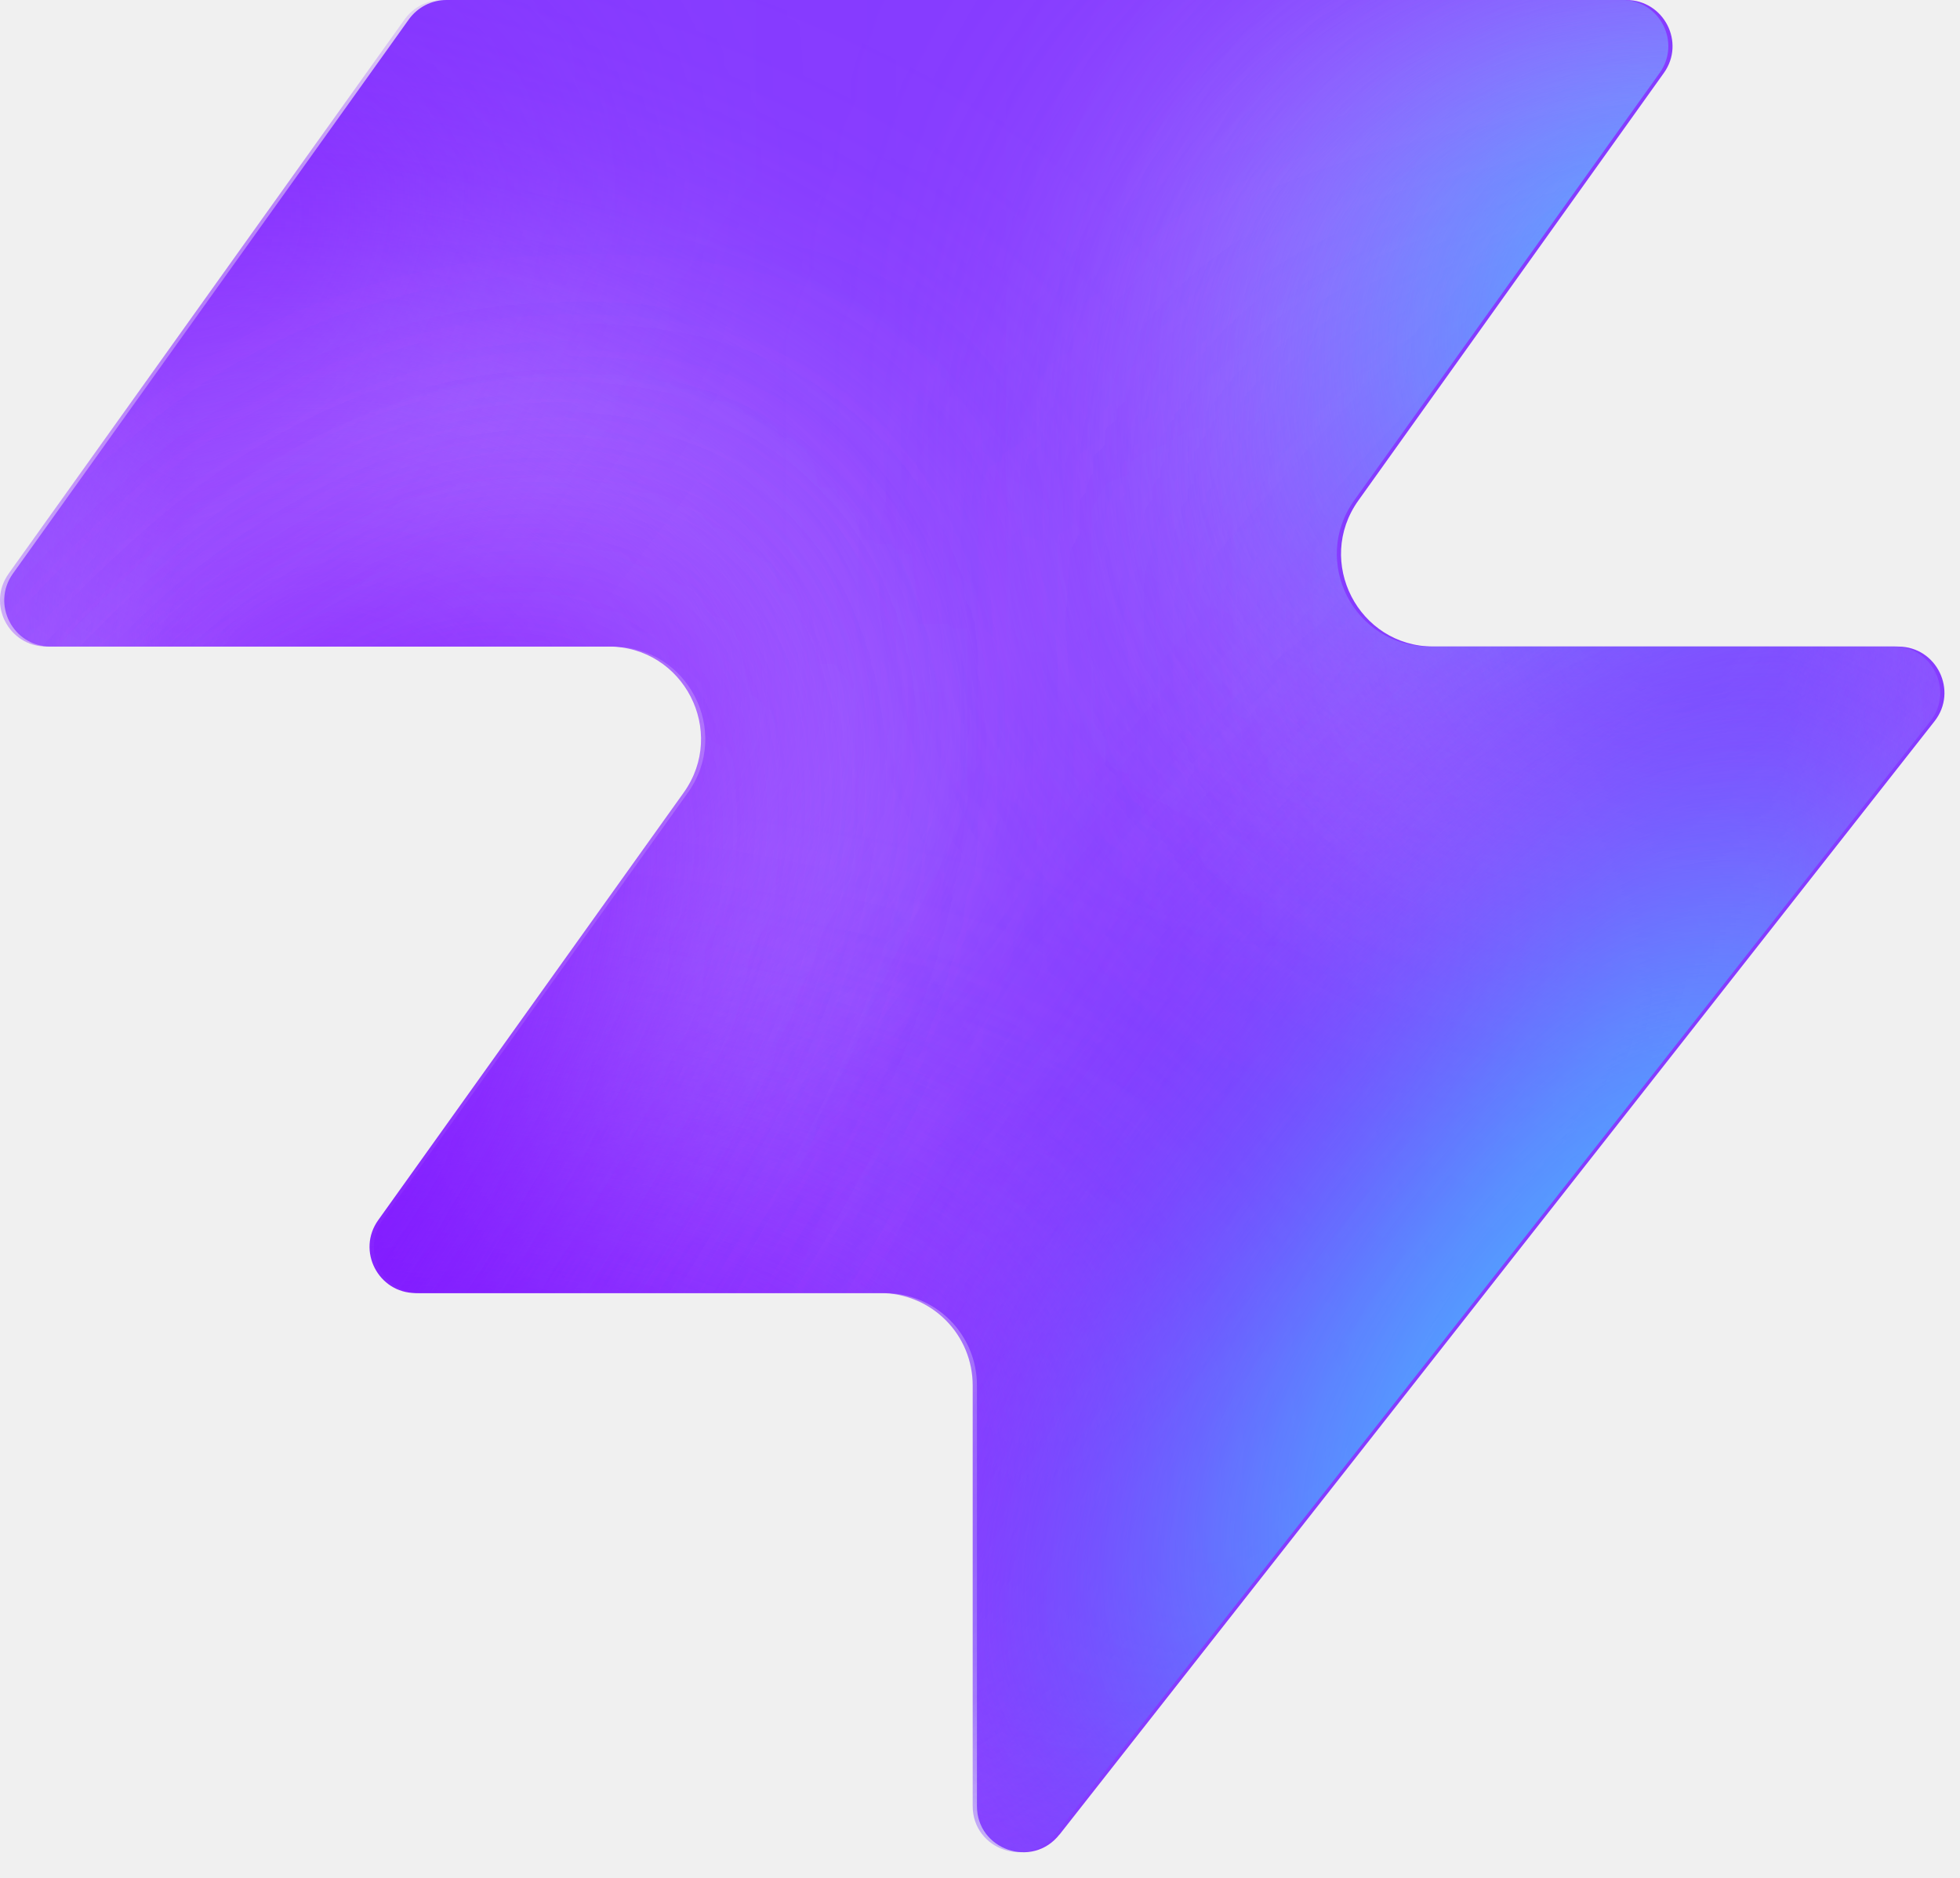
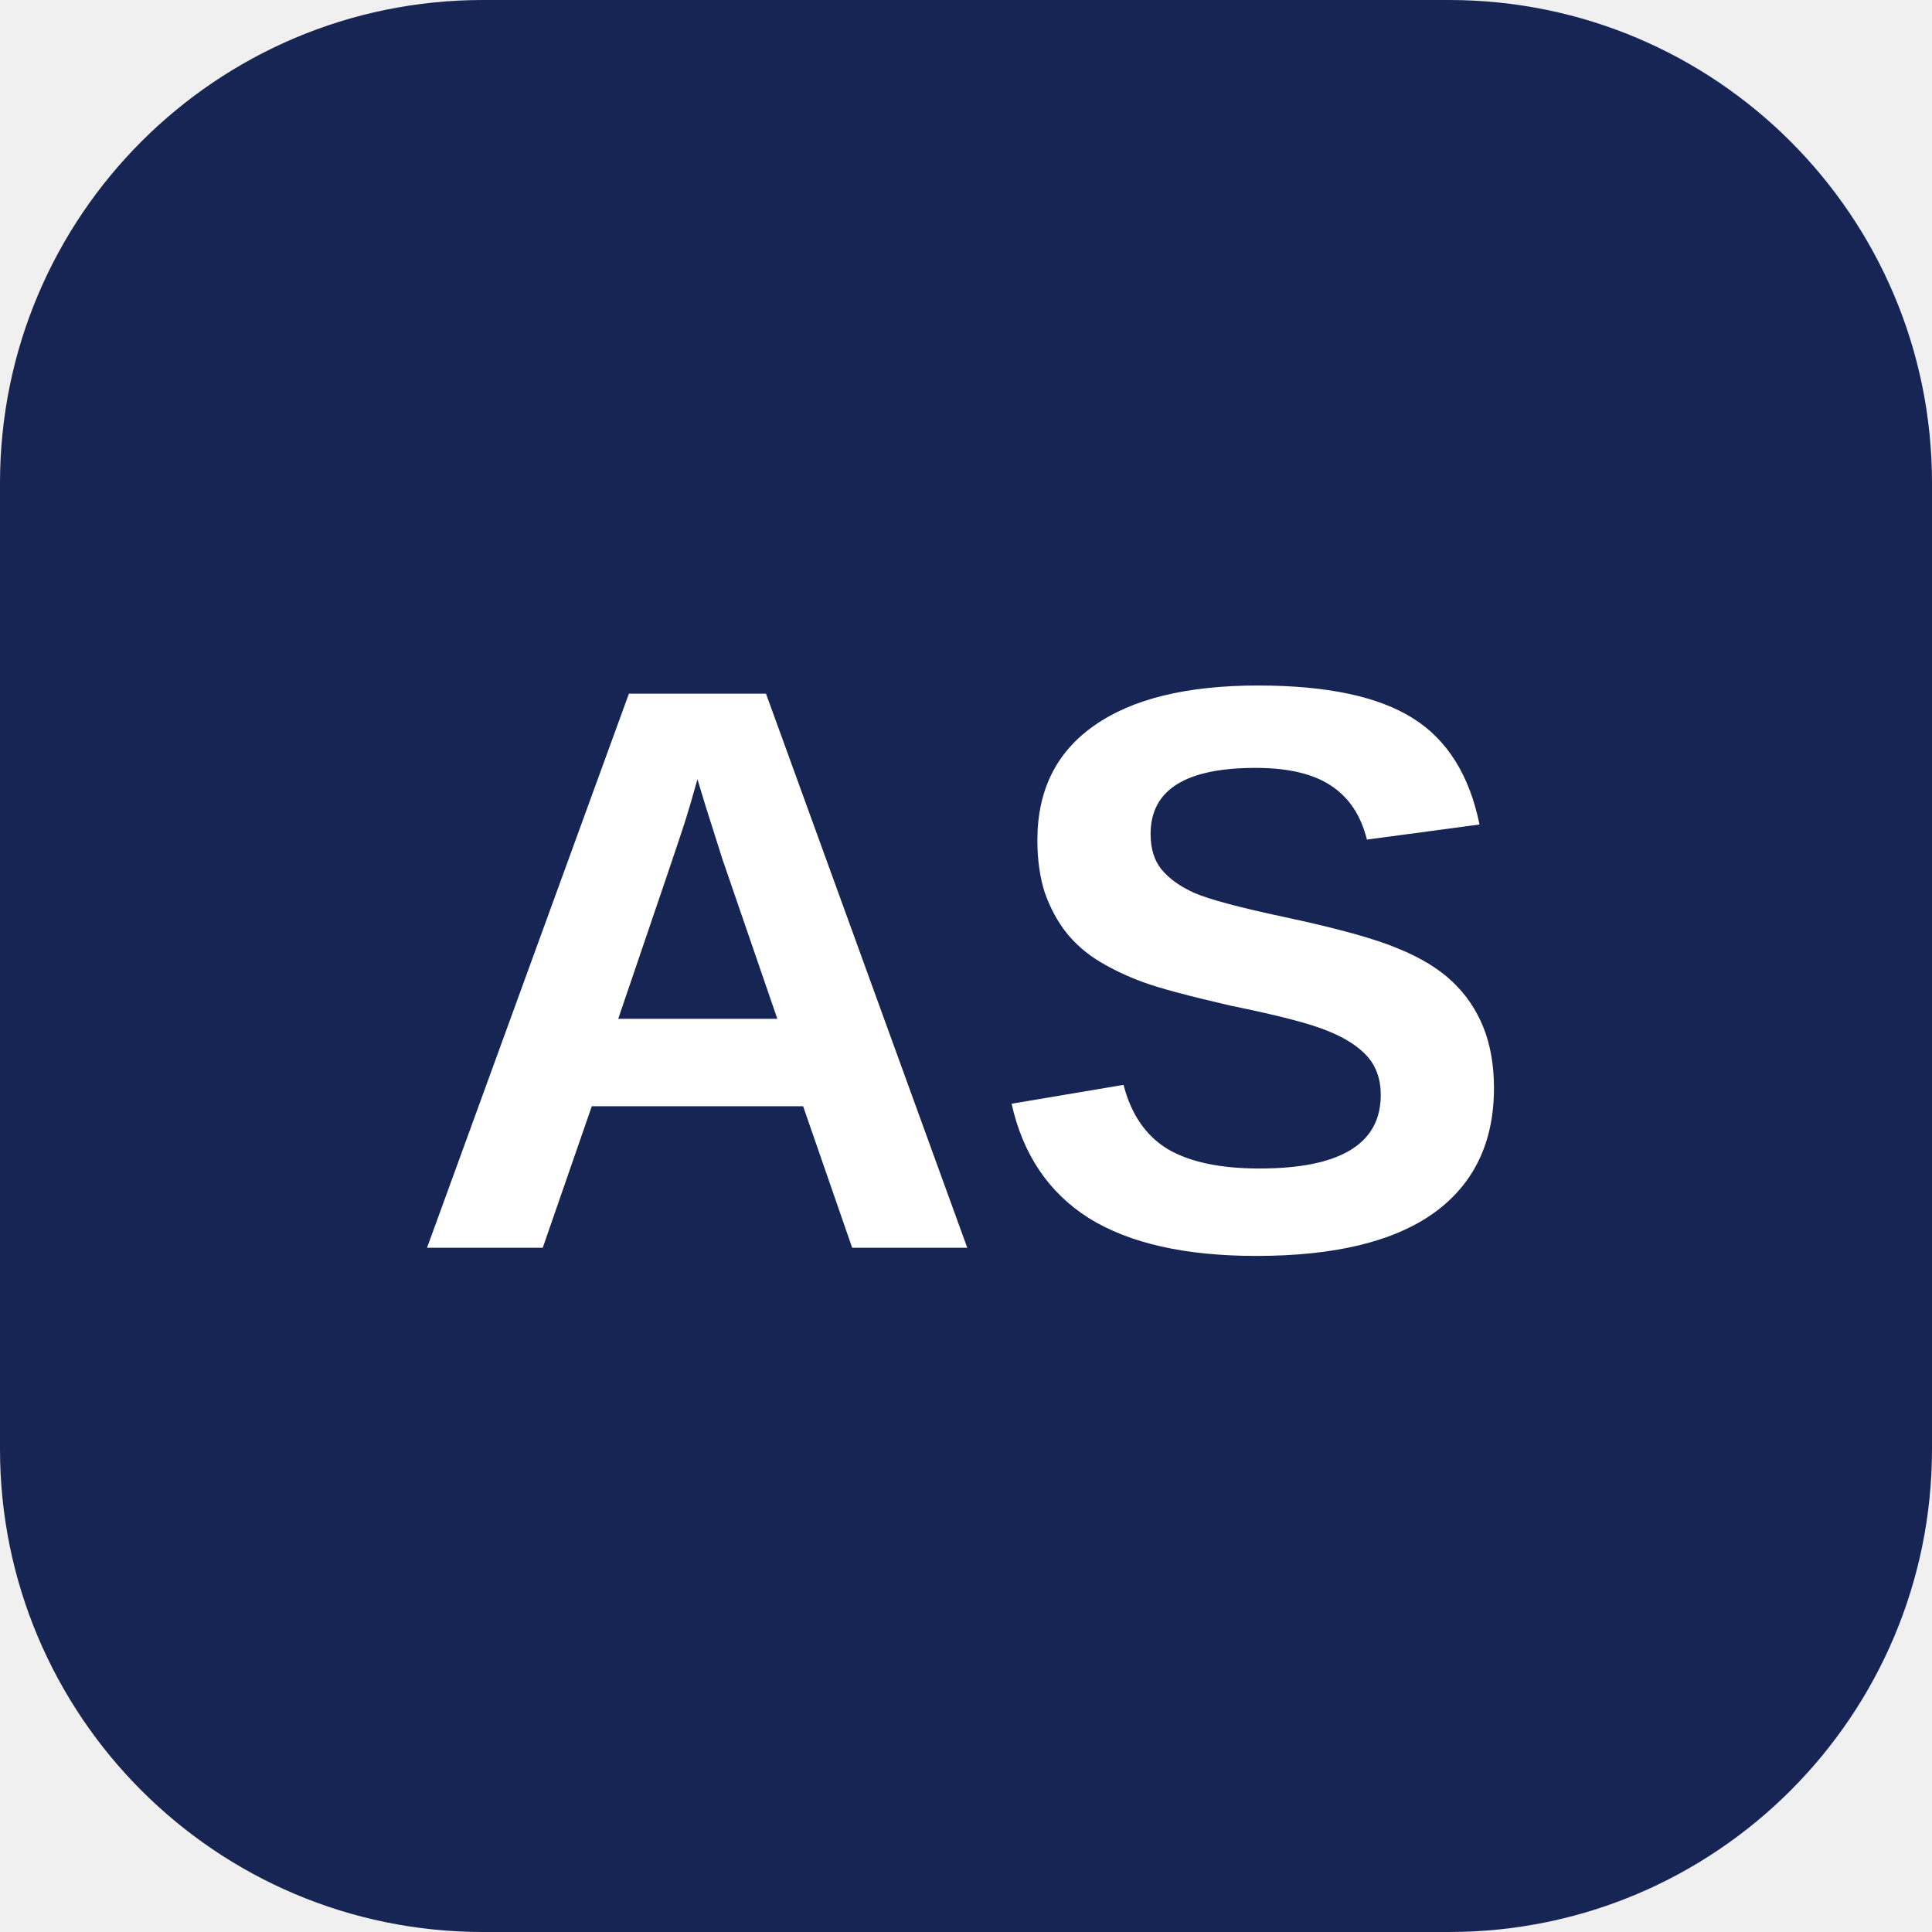
- <svg xmlns="http://www.w3.org/2000/svg" width="48" height="46" fill="none" viewBox="0 0 48 46">
-   <path fill="#863bff" d="M25.946 44.938c-.664.845-2.021.375-2.021-.698V33.937a2.26 2.26 0 0 0-2.262-2.262H10.287c-.92 0-1.456-1.04-.92-1.788l7.48-10.471c1.07-1.497 0-3.578-1.842-3.578H1.237c-.92 0-1.456-1.04-.92-1.788L10.013.474c.214-.297.556-.474.92-.474h28.894c.92 0 1.456 1.04.92 1.788l-7.48 10.471c-1.07 1.498 0 3.579 1.842 3.579h11.377c.943 0 1.473 1.088.89 1.83L25.947 44.94z" style="fill:#863bff;fill:color(display-p3 .525 .23 1);fill-opacity:1" />
-   <mask id="a" width="48" height="46" x="0" y="0" maskUnits="userSpaceOnUse" style="mask-type:alpha">
-     <path fill="#000" d="M25.842 44.938c-.664.844-2.021.375-2.021-.698V33.937a2.26 2.26 0 0 0-2.262-2.262H10.183c-.92 0-1.456-1.04-.92-1.788l7.48-10.471c1.07-1.498 0-3.579-1.842-3.579H1.133c-.92 0-1.456-1.04-.92-1.787L9.91.473c.214-.297.556-.474.92-.474h28.894c.92 0 1.456 1.04.92 1.788l-7.48 10.471c-1.07 1.498 0 3.578 1.842 3.578h11.377c.943 0 1.473 1.088.89 1.832L25.843 44.94z" style="fill:#000;fill-opacity:1" />
-   </mask>
-   <g mask="url(#a)">
-     <g filter="url(#b)">
-       <ellipse cx="5.508" cy="14.704" fill="#ede6ff" rx="5.508" ry="14.704" style="fill:#ede6ff;fill:color(display-p3 .927 .903 1);fill-opacity:1" transform="matrix(.00324 1 1 -.00324 -4.47 31.516)" />
-     </g>
-     <g filter="url(#c)">
-       <ellipse cx="10.399" cy="29.851" fill="#ede6ff" rx="10.399" ry="29.851" style="fill:#ede6ff;fill:color(display-p3 .927 .903 1);fill-opacity:1" transform="matrix(.00324 1 1 -.00324 -39.328 7.883)" />
-     </g>
-     <g filter="url(#d)">
-       <ellipse cx="5.508" cy="30.487" fill="#7e14ff" rx="5.508" ry="30.487" style="fill:#7e14ff;fill:color(display-p3 .492 .077 1);fill-opacity:1" transform="rotate(89.814 -25.913 -14.639)scale(1 -1)" />
-     </g>
-     <g filter="url(#e)">
-       <ellipse cx="5.508" cy="30.599" fill="#7e14ff" rx="5.508" ry="30.599" style="fill:#7e14ff;fill:color(display-p3 .492 .077 1);fill-opacity:1" transform="rotate(89.814 -32.644 -3.334)scale(1 -1)" />
-     </g>
-     <g filter="url(#f)">
-       <ellipse cx="5.508" cy="30.599" fill="#7e14ff" rx="5.508" ry="30.599" style="fill:#7e14ff;fill:color(display-p3 .492 .077 1);fill-opacity:1" transform="matrix(.00324 1 1 -.00324 -34.34 30.47)" />
-     </g>
-     <g filter="url(#g)">
-       <ellipse cx="14.072" cy="22.078" fill="#ede6ff" rx="14.072" ry="22.078" style="fill:#ede6ff;fill:color(display-p3 .927 .903 1);fill-opacity:1" transform="rotate(93.35 24.506 48.493)scale(-1 1)" />
-     </g>
-     <g filter="url(#h)">
-       <ellipse cx="3.47" cy="21.501" fill="#7e14ff" rx="3.47" ry="21.501" style="fill:#7e14ff;fill:color(display-p3 .492 .077 1);fill-opacity:1" transform="rotate(89.009 28.708 47.59)scale(-1 1)" />
-     </g>
-     <g filter="url(#i)">
-       <ellipse cx="3.47" cy="21.501" fill="#7e14ff" rx="3.47" ry="21.501" style="fill:#7e14ff;fill:color(display-p3 .492 .077 1);fill-opacity:1" transform="rotate(89.009 28.708 47.59)scale(-1 1)" />
-     </g>
-     <g filter="url(#j)">
-       <ellipse cx=".387" cy="8.972" fill="#7e14ff" rx="4.407" ry="29.108" style="fill:#7e14ff;fill:color(display-p3 .492 .077 1);fill-opacity:1" transform="rotate(39.51 .387 8.972)" />
-     </g>
-     <g filter="url(#k)">
-       <ellipse cx="47.523" cy="-6.092" fill="#7e14ff" rx="4.407" ry="29.108" style="fill:#7e14ff;fill:color(display-p3 .492 .077 1);fill-opacity:1" transform="rotate(37.892 47.523 -6.092)" />
-     </g>
-     <g filter="url(#l)">
-       <ellipse cx="41.412" cy="6.333" fill="#47bfff" rx="5.971" ry="9.665" style="fill:#47bfff;fill:color(display-p3 .28 .748 1);fill-opacity:1" transform="rotate(37.892 41.412 6.333)" />
-     </g>
-     <g filter="url(#m)">
-       <ellipse cx="-1.879" cy="38.332" fill="#7e14ff" rx="4.407" ry="29.108" style="fill:#7e14ff;fill:color(display-p3 .492 .077 1);fill-opacity:1" transform="rotate(37.892 -1.88 38.332)" />
-     </g>
-     <g filter="url(#n)">
-       <ellipse cx="-1.879" cy="38.332" fill="#7e14ff" rx="4.407" ry="29.108" style="fill:#7e14ff;fill:color(display-p3 .492 .077 1);fill-opacity:1" transform="rotate(37.892 -1.88 38.332)" />
-     </g>
-     <g filter="url(#o)">
-       <ellipse cx="35.651" cy="29.907" fill="#7e14ff" rx="4.407" ry="29.108" style="fill:#7e14ff;fill:color(display-p3 .492 .077 1);fill-opacity:1" transform="rotate(37.892 35.651 29.907)" />
-     </g>
-     <g filter="url(#p)">
-       <ellipse cx="38.418" cy="32.4" fill="#47bfff" rx="5.971" ry="15.297" style="fill:#47bfff;fill:color(display-p3 .28 .748 1);fill-opacity:1" transform="rotate(37.892 38.418 32.4)" />
-     </g>
-   </g>
-   <defs>
-     <filter id="b" width="60.045" height="41.654" x="-19.77" y="16.149" color-interpolation-filters="sRGB" filterUnits="userSpaceOnUse">
-       <feFlood flood-opacity="0" result="BackgroundImageFix" />
-       <feBlend in="SourceGraphic" in2="BackgroundImageFix" result="shape" />
-       <feGaussianBlur result="effect1_foregroundBlur_2002_17158" stdDeviation="7.659" />
-     </filter>
-     <filter id="c" width="90.34" height="51.437" x="-54.613" y="-7.533" color-interpolation-filters="sRGB" filterUnits="userSpaceOnUse">
-       <feFlood flood-opacity="0" result="BackgroundImageFix" />
-       <feBlend in="SourceGraphic" in2="BackgroundImageFix" result="shape" />
-       <feGaussianBlur result="effect1_foregroundBlur_2002_17158" stdDeviation="7.659" />
-     </filter>
-     <filter id="d" width="79.355" height="29.4" x="-49.64" y="2.03" color-interpolation-filters="sRGB" filterUnits="userSpaceOnUse">
-       <feFlood flood-opacity="0" result="BackgroundImageFix" />
-       <feBlend in="SourceGraphic" in2="BackgroundImageFix" result="shape" />
-       <feGaussianBlur result="effect1_foregroundBlur_2002_17158" stdDeviation="4.596" />
-     </filter>
-     <filter id="e" width="79.579" height="29.4" x="-45.045" y="20.029" color-interpolation-filters="sRGB" filterUnits="userSpaceOnUse">
-       <feFlood flood-opacity="0" result="BackgroundImageFix" />
-       <feBlend in="SourceGraphic" in2="BackgroundImageFix" result="shape" />
-       <feGaussianBlur result="effect1_foregroundBlur_2002_17158" stdDeviation="4.596" />
-     </filter>
-     <filter id="f" width="79.579" height="29.4" x="-43.513" y="21.178" color-interpolation-filters="sRGB" filterUnits="userSpaceOnUse">
-       <feFlood flood-opacity="0" result="BackgroundImageFix" />
-       <feBlend in="SourceGraphic" in2="BackgroundImageFix" result="shape" />
-       <feGaussianBlur result="effect1_foregroundBlur_2002_17158" stdDeviation="4.596" />
-     </filter>
-     <filter id="g" width="74.749" height="58.852" x="15.756" y="-17.901" color-interpolation-filters="sRGB" filterUnits="userSpaceOnUse">
-       <feFlood flood-opacity="0" result="BackgroundImageFix" />
-       <feBlend in="SourceGraphic" in2="BackgroundImageFix" result="shape" />
-       <feGaussianBlur result="effect1_foregroundBlur_2002_17158" stdDeviation="7.659" />
-     </filter>
-     <filter id="h" width="61.377" height="25.362" x="23.548" y="2.284" color-interpolation-filters="sRGB" filterUnits="userSpaceOnUse">
-       <feFlood flood-opacity="0" result="BackgroundImageFix" />
-       <feBlend in="SourceGraphic" in2="BackgroundImageFix" result="shape" />
-       <feGaussianBlur result="effect1_foregroundBlur_2002_17158" stdDeviation="4.596" />
-     </filter>
-     <filter id="i" width="61.377" height="25.362" x="23.548" y="2.284" color-interpolation-filters="sRGB" filterUnits="userSpaceOnUse">
-       <feFlood flood-opacity="0" result="BackgroundImageFix" />
-       <feBlend in="SourceGraphic" in2="BackgroundImageFix" result="shape" />
-       <feGaussianBlur result="effect1_foregroundBlur_2002_17158" stdDeviation="4.596" />
-     </filter>
-     <filter id="j" width="56.045" height="63.649" x="-27.636" y="-22.853" color-interpolation-filters="sRGB" filterUnits="userSpaceOnUse">
-       <feFlood flood-opacity="0" result="BackgroundImageFix" />
-       <feBlend in="SourceGraphic" in2="BackgroundImageFix" result="shape" />
-       <feGaussianBlur result="effect1_foregroundBlur_2002_17158" stdDeviation="4.596" />
-     </filter>
-     <filter id="k" width="54.814" height="64.646" x="20.116" y="-38.415" color-interpolation-filters="sRGB" filterUnits="userSpaceOnUse">
-       <feFlood flood-opacity="0" result="BackgroundImageFix" />
-       <feBlend in="SourceGraphic" in2="BackgroundImageFix" result="shape" />
-       <feGaussianBlur result="effect1_foregroundBlur_2002_17158" stdDeviation="4.596" />
-     </filter>
-     <filter id="l" width="33.541" height="35.313" x="24.641" y="-11.323" color-interpolation-filters="sRGB" filterUnits="userSpaceOnUse">
-       <feFlood flood-opacity="0" result="BackgroundImageFix" />
-       <feBlend in="SourceGraphic" in2="BackgroundImageFix" result="shape" />
-       <feGaussianBlur result="effect1_foregroundBlur_2002_17158" stdDeviation="4.596" />
-     </filter>
-     <filter id="m" width="54.814" height="64.646" x="-29.286" y="6.009" color-interpolation-filters="sRGB" filterUnits="userSpaceOnUse">
-       <feFlood flood-opacity="0" result="BackgroundImageFix" />
-       <feBlend in="SourceGraphic" in2="BackgroundImageFix" result="shape" />
-       <feGaussianBlur result="effect1_foregroundBlur_2002_17158" stdDeviation="4.596" />
-     </filter>
-     <filter id="n" width="54.814" height="64.646" x="-29.286" y="6.009" color-interpolation-filters="sRGB" filterUnits="userSpaceOnUse">
-       <feFlood flood-opacity="0" result="BackgroundImageFix" />
-       <feBlend in="SourceGraphic" in2="BackgroundImageFix" result="shape" />
-       <feGaussianBlur result="effect1_foregroundBlur_2002_17158" stdDeviation="4.596" />
-     </filter>
-     <filter id="o" width="54.814" height="64.646" x="8.244" y="-2.416" color-interpolation-filters="sRGB" filterUnits="userSpaceOnUse">
-       <feFlood flood-opacity="0" result="BackgroundImageFix" />
-       <feBlend in="SourceGraphic" in2="BackgroundImageFix" result="shape" />
-       <feGaussianBlur result="effect1_foregroundBlur_2002_17158" stdDeviation="4.596" />
-     </filter>
-     <filter id="p" width="39.409" height="43.623" x="18.713" y="10.588" color-interpolation-filters="sRGB" filterUnits="userSpaceOnUse">
-       <feFlood flood-opacity="0" result="BackgroundImageFix" />
-       <feBlend in="SourceGraphic" in2="BackgroundImageFix" result="shape" />
-       <feGaussianBlur result="effect1_foregroundBlur_2002_17158" stdDeviation="4.596" />
-     </filter>
-   </defs>
+ <svg xmlns="http://www.w3.org/2000/svg" viewBox="0 0 48 48">
+   <rect width="48" height="48" rx="12" fill="#172554" />
+   <text x="24" y="31" fill="#fff" font-family="Arial, sans-serif" font-size="20" font-weight="700" text-anchor="middle">AS</text>
</svg>
